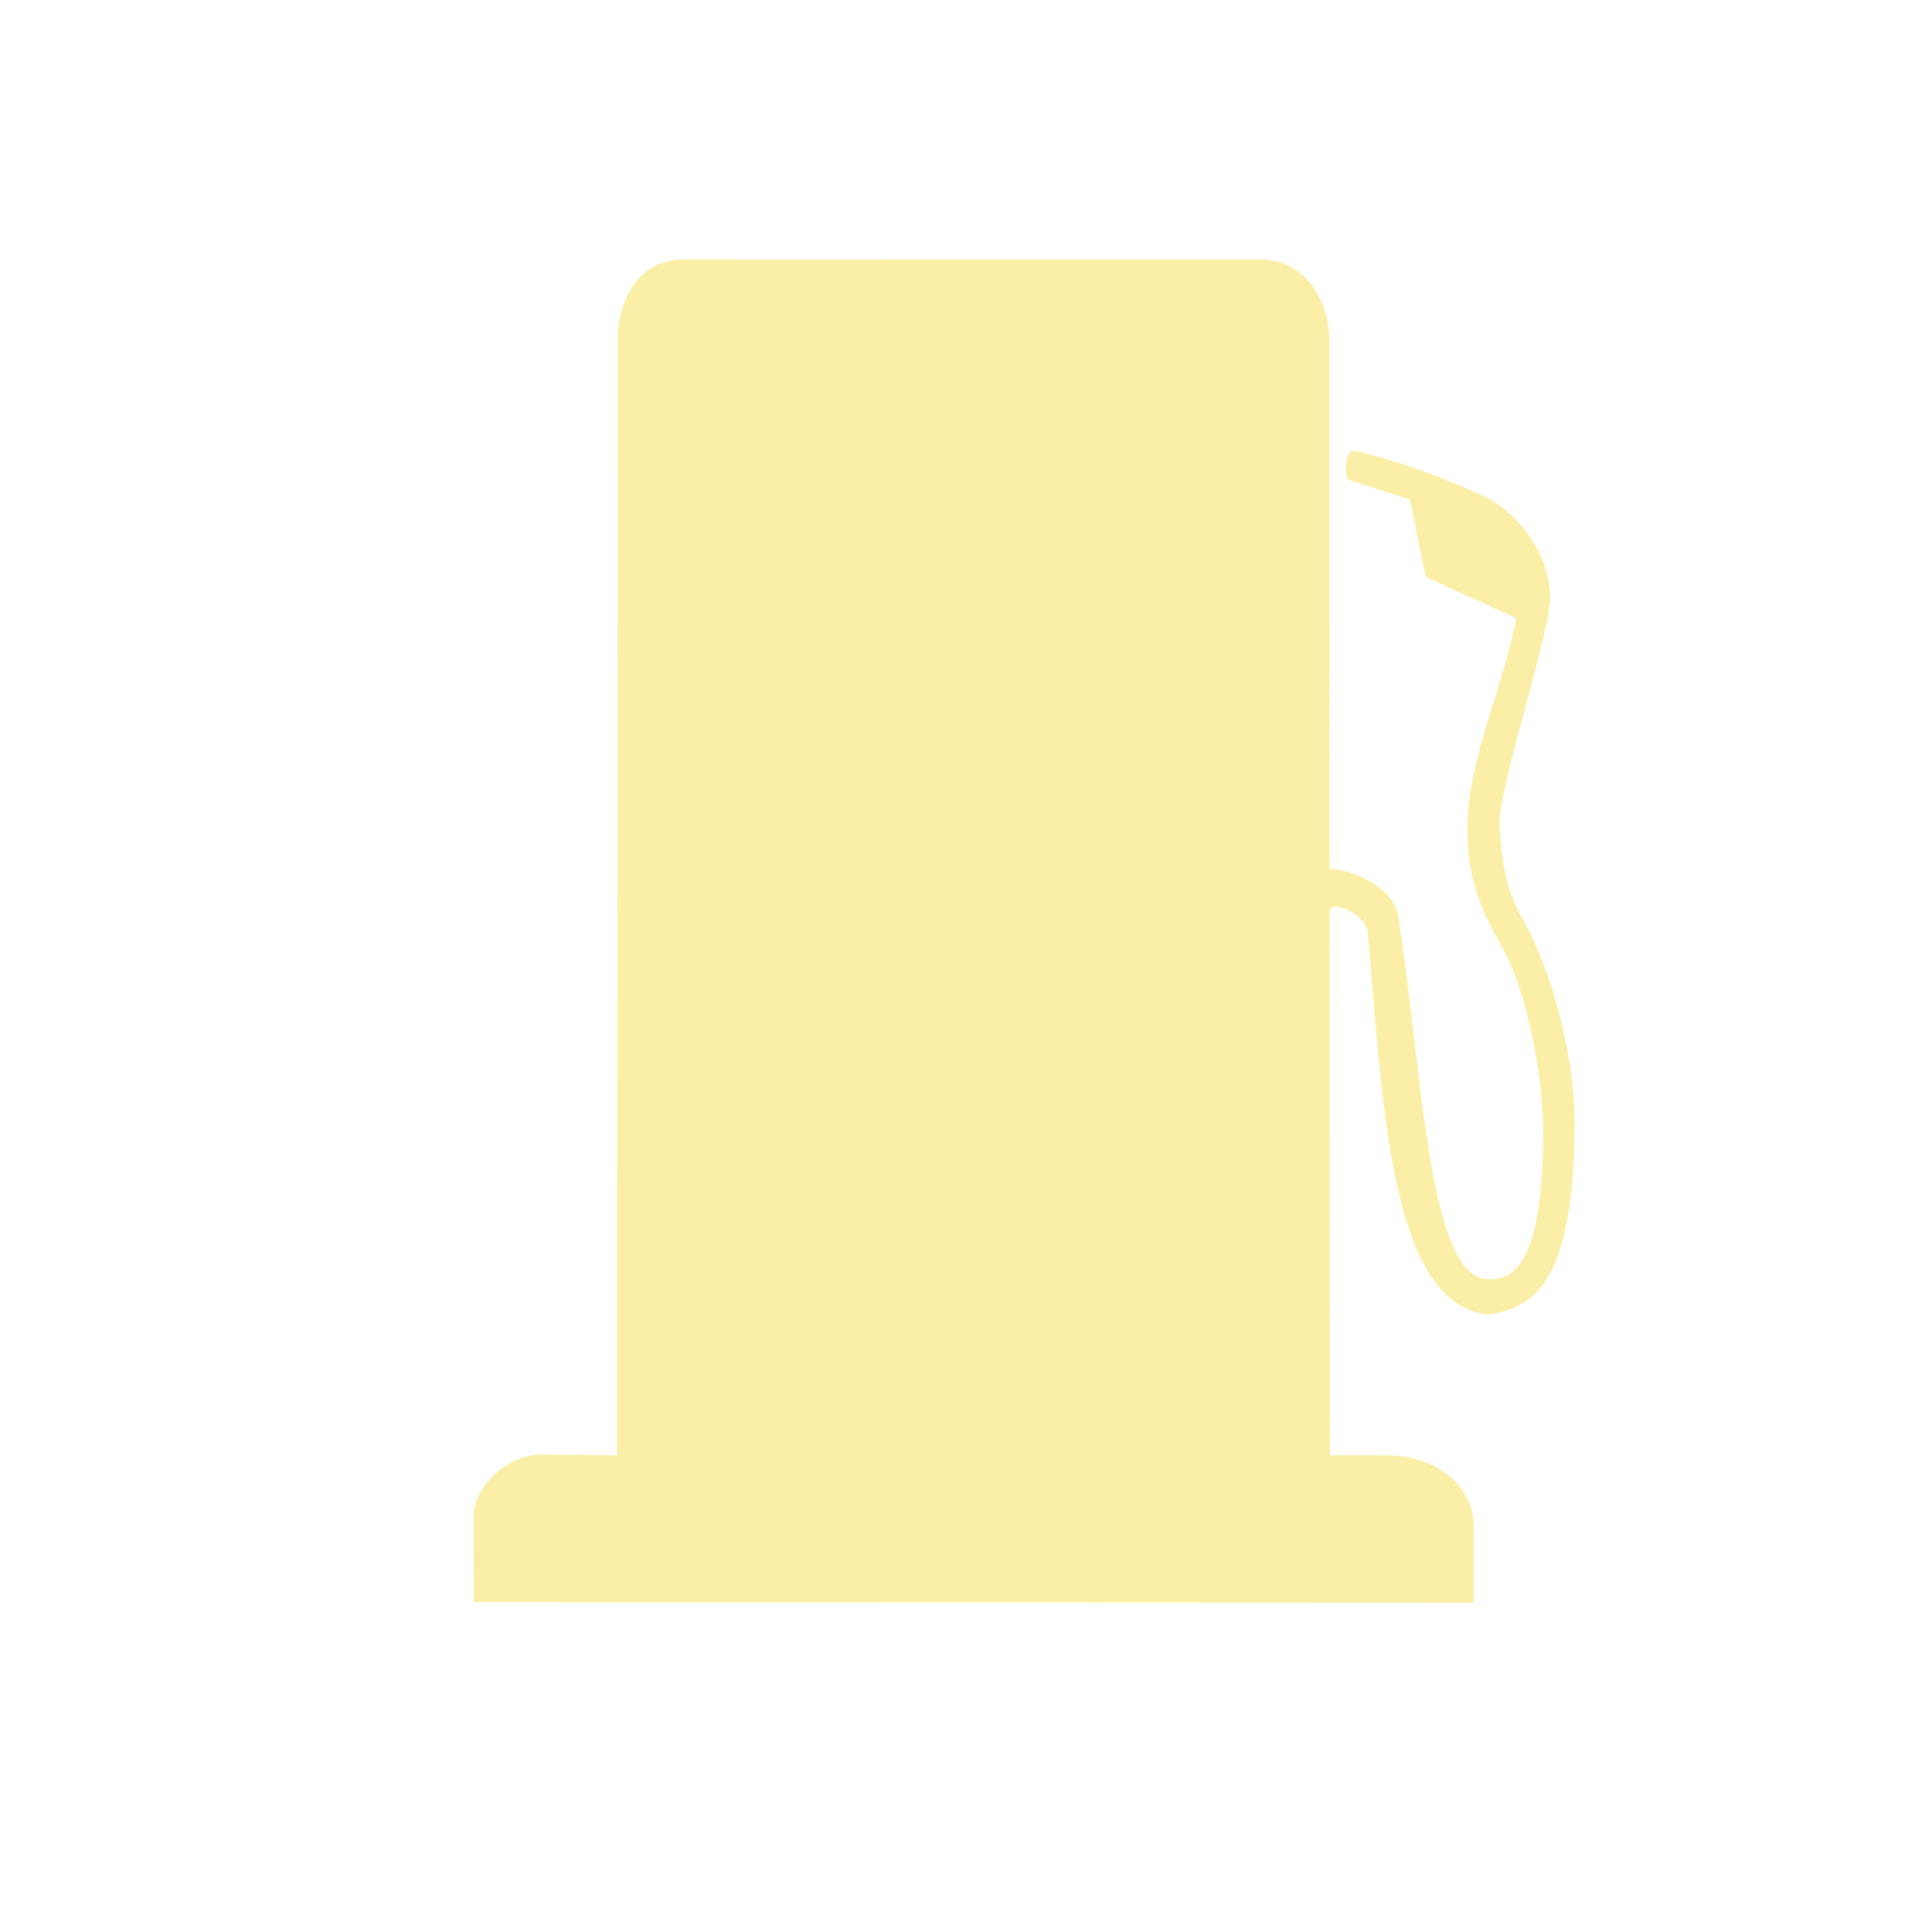
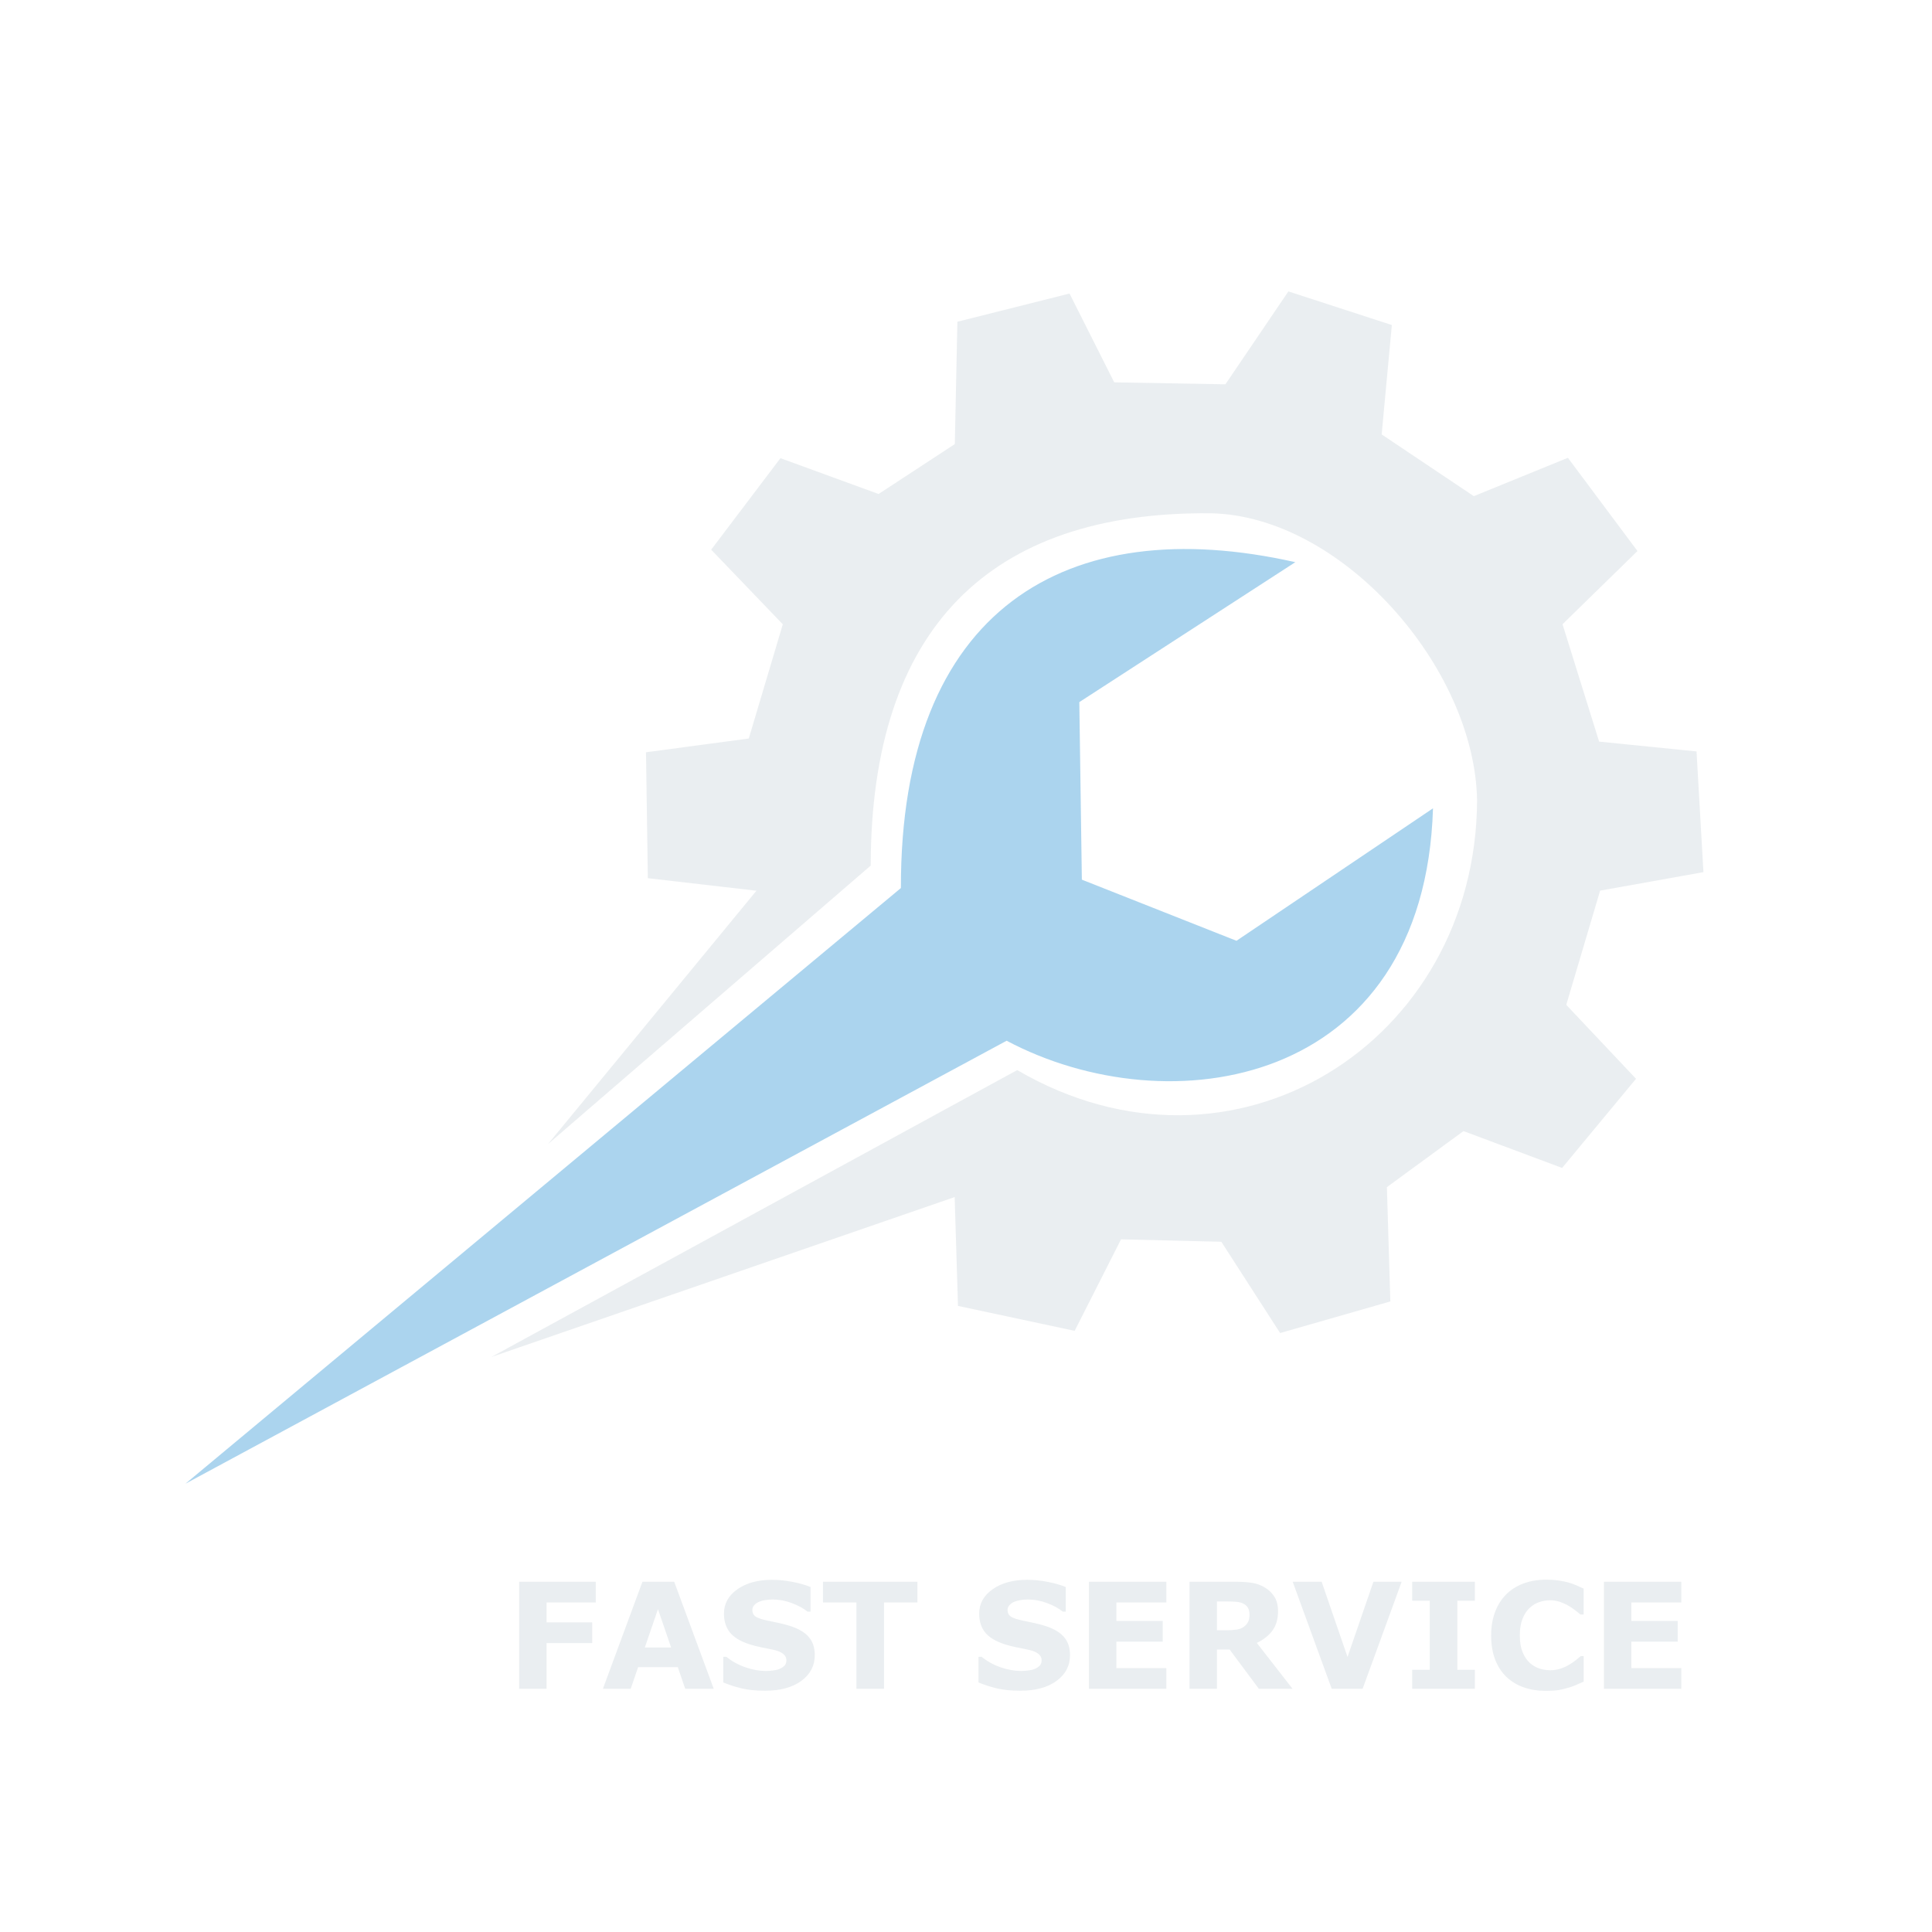
- <svg xmlns="http://www.w3.org/2000/svg" xmlns:xlink="http://www.w3.org/1999/xlink" width="225" height="225" viewBox="0 0 225 225" fill="none" xml:space="preserve">
-   <linearGradient id="linearGradient1127">
-     <stop style="stop-color:#c80000;stop-opacity:1;" offset="0" id="stop1123" />
-     <stop style="stop-color:#ff8686;stop-opacity:1;" offset="1" id="stop1125" />
-   </linearGradient>
-   <linearGradient xlink:href="#linearGradient1127" id="linearGradient1129" x1="126.037" y1="766.236" x2="632.428" y2="262.14" gradientUnits="userSpaceOnUse" gradientTransform="matrix(0.4451372,0,0,0.443984,-56.10388,-115.9973)" />
-   <path d="m 55.186,186.592 116.451,0.056 0.005,-8.687 c 0.085,-4.432 -3.787,-8.353 -9.919,-8.469 l -6.841,-0.037 -0.033,-63.329 c -0.028,-1.37 4.176,0.116 4.455,2.477 1.724,20.47 2.704,43.295 13.954,44.487 6.319,-0.725 9.798,-5.47 10.11,-20.72 0.339,-8.156 -2.386,-19.059 -6.298,-25.777 -1.746,-3.235 -2.161,-6.469 -2.368,-9.704 -0.867,-2.987 5.101,-20.58 5.812,-26.719 0.346,-4.887 -3.399,-10.467 -7.904,-12.49 -5.232,-2.303 -9.223,-3.848 -14.82,-5.184 -1.177,-0.239 -1.403,3.239 -0.585,3.437 l 7.015,2.248 1.819,9.018 10.539,4.791 c -1.546,8.391 -5.874,16.73 -5.674,25.12 0.023,4.747 1.415,8.726 3.805,12.752 3.277,5.768 5.175,15.971 5.006,23.39 -0.251,11.138 -2.196,16.366 -6.923,15.664 -6.621,-1.1 -7.258,-25.805 -9.981,-42.281 -0.566,-3.194 -4.795,-5.237 -7.963,-5.465 l -0.033,-61.392 c 0.077,-4.971 -3.089,-9.601 -7.93,-9.544 l -67.223,-0.023 c -5.902,0.014 -7.773,5.638 -7.705,9.421 l -0.108,129.857 -8.513,-0.103 c -4.132,-0.124 -8.155,3.658 -8.195,7.228 z" fill="#f4d202" opacity="0.35" />
+ <svg xmlns="http://www.w3.org/2000/svg" width="350" height="350" viewBox="0 0 350 350" fill="none" xml:space="preserve">
+   <path d="m 233.402,52.791 -11.408,16.83 -20.139,-0.357 -8.1,-16.086 -20.316,5.107 -0.465,22.164 -13.811,9.043 -17.779,-6.49 -12.549,16.578 12.977,13.518 -6.164,20.689 -18.619,2.494 0.332,22.812 19.676,2.27 -37.771,45.908 58.471,-50.463 c 0.064,-42.961 21.537,-64.163 61.523,-63.824 23.802,0.4 47.918,27.934 48.326,52.002 -0.192,43.835 -44.094,71.747 -83.309,48.871 l -95.273,51.98 83.943,-28.977 0.6,19.717 21.137,4.52 8.404,-16.578 18.168,0.439 10.65,16.535 19.969,-5.725 -0.625,-20.709 13.873,-10.152 17.869,6.678 13.389,-16.154 -12.639,-13.395 6.137,-20.688 18.715,-3.352 -1.25,-21.865 -17.648,-1.783 -6.629,-21.262 13.576,-13.264 -12.602,-16.889 -17.047,6.951 -16.691,-11.184 1.844,-19.816 z m 46.641,233.383 c -1.476,0 -2.838,0.234 -4.088,0.703 -1.241,0.469 -2.283,1.133 -3.125,1.992 -0.877,0.894 -1.546,1.967 -2.006,3.217 -0.46,1.25 -0.689,2.643 -0.689,4.18 0,1.649 0.237,3.103 0.715,4.361 0.486,1.259 1.168,2.308 2.045,3.15 0.877,0.842 1.923,1.477 3.139,1.902 1.224,0.425 2.555,0.637 3.996,0.637 0.972,0 1.737,-0.047 2.293,-0.143 0.556,-0.096 1.15,-0.234 1.783,-0.416 0.486,-0.139 0.95,-0.305 1.393,-0.496 0.443,-0.191 0.908,-0.394 1.395,-0.611 v -4.635 h -0.521 c -0.234,0.208 -0.534,0.456 -0.898,0.742 -0.365,0.286 -0.76,0.555 -1.186,0.807 -0.503,0.312 -1.053,0.56 -1.652,0.742 -0.59,0.182 -1.189,0.273 -1.797,0.273 -0.634,0 -1.277,-0.099 -1.928,-0.299 -0.651,-0.208 -1.242,-0.552 -1.771,-1.029 -0.521,-0.469 -0.954,-1.112 -1.301,-1.928 -0.339,-0.816 -0.508,-1.832 -0.508,-3.047 0,-1.163 0.156,-2.153 0.469,-2.969 0.321,-0.816 0.738,-1.47 1.25,-1.965 0.538,-0.512 1.124,-0.877 1.758,-1.094 0.634,-0.226 1.301,-0.34 2.004,-0.34 0.634,0 1.23,0.096 1.785,0.287 0.556,0.191 1.071,0.425 1.549,0.703 0.469,0.278 0.885,0.559 1.25,0.846 0.373,0.286 0.681,0.534 0.924,0.742 h 0.574 v -4.699 c -0.356,-0.174 -0.773,-0.361 -1.25,-0.561 -0.469,-0.208 -0.995,-0.396 -1.576,-0.561 -0.556,-0.148 -1.163,-0.265 -1.822,-0.352 -0.651,-0.096 -1.385,-0.143 -2.201,-0.143 z m -140.221,0.025 c -2.543,0 -4.627,0.573 -6.25,1.719 -1.615,1.137 -2.422,2.608 -2.422,4.414 0,1.345 0.355,2.475 1.066,3.387 0.72,0.903 1.897,1.619 3.529,2.148 0.712,0.234 1.472,0.43 2.279,0.586 0.816,0.148 1.587,0.307 2.316,0.48 0.694,0.165 1.22,0.404 1.576,0.717 0.365,0.304 0.547,0.668 0.547,1.094 0,0.46 -0.125,0.807 -0.377,1.041 -0.243,0.234 -0.556,0.43 -0.938,0.586 -0.312,0.122 -0.716,0.21 -1.211,0.262 -0.495,0.052 -0.895,0.078 -1.199,0.078 -1.181,0 -2.413,-0.221 -3.697,-0.664 -1.276,-0.443 -2.43,-1.078 -3.463,-1.902 h -0.547 v 4.648 c 1.042,0.434 2.156,0.796 3.346,1.082 1.198,0.278 2.599,0.416 4.205,0.416 2.778,0 4.975,-0.594 6.59,-1.783 1.623,-1.198 2.434,-2.752 2.434,-4.662 0,-1.337 -0.355,-2.423 -1.066,-3.256 -0.703,-0.842 -1.797,-1.506 -3.281,-1.992 -0.755,-0.243 -1.463,-0.433 -2.123,-0.572 -0.651,-0.139 -1.333,-0.282 -2.045,-0.43 -1.085,-0.226 -1.822,-0.473 -2.213,-0.742 -0.391,-0.278 -0.586,-0.673 -0.586,-1.186 0,-0.339 0.122,-0.638 0.365,-0.898 0.243,-0.269 0.533,-0.467 0.871,-0.598 0.382,-0.156 0.778,-0.26 1.186,-0.312 0.417,-0.061 0.833,-0.092 1.25,-0.092 1.181,0 2.334,0.213 3.463,0.639 1.137,0.417 2.098,0.938 2.879,1.562 h 0.533 v -4.467 c -0.911,-0.373 -1.992,-0.681 -3.242,-0.924 -1.241,-0.252 -2.499,-0.379 -3.775,-0.379 z m 46.236,0 c -2.543,0 -4.627,0.573 -6.25,1.719 -1.615,1.137 -2.422,2.608 -2.422,4.414 0,1.345 0.357,2.475 1.068,3.387 0.72,0.903 1.895,1.619 3.527,2.148 0.712,0.234 1.472,0.43 2.279,0.586 0.816,0.148 1.589,0.307 2.318,0.48 0.694,0.165 1.218,0.404 1.574,0.717 0.365,0.304 0.547,0.668 0.547,1.094 0,0.46 -0.125,0.807 -0.377,1.041 -0.243,0.234 -0.556,0.43 -0.938,0.586 -0.312,0.122 -0.716,0.21 -1.211,0.262 -0.495,0.052 -0.893,0.078 -1.197,0.078 -1.181,0 -2.414,-0.221 -3.699,-0.664 -1.276,-0.443 -2.43,-1.078 -3.463,-1.902 h -0.547 v 4.648 c 1.042,0.434 2.156,0.796 3.346,1.082 1.198,0.278 2.601,0.416 4.207,0.416 2.778,0 4.973,-0.594 6.588,-1.783 1.623,-1.198 2.436,-2.752 2.436,-4.662 0,-1.337 -0.357,-2.423 -1.068,-3.256 -0.703,-0.842 -1.797,-1.506 -3.281,-1.992 -0.755,-0.243 -1.463,-0.433 -2.123,-0.572 -0.651,-0.139 -1.331,-0.282 -2.043,-0.43 -1.085,-0.226 -1.824,-0.473 -2.215,-0.742 -0.391,-0.278 -0.586,-0.673 -0.586,-1.186 0,-0.339 0.122,-0.638 0.365,-0.898 0.243,-0.269 0.534,-0.467 0.873,-0.598 0.382,-0.156 0.776,-0.26 1.184,-0.312 0.417,-0.061 0.833,-0.092 1.25,-0.092 1.181,0 2.336,0.213 3.465,0.639 1.137,0.417 2.096,0.938 2.877,1.562 h 0.533 v -4.467 c -0.911,-0.373 -1.992,-0.681 -3.242,-0.924 -1.241,-0.252 -2.499,-0.379 -3.775,-0.379 z m -92.018,0.352 v 19.389 h 4.973 v -8.281 h 8.27 v -3.75 h -8.27 v -3.607 h 8.92 v -3.75 z m 22.344,0 -7.162,19.389 h 5.039 l 1.342,-3.92 h 7.188 l 1.34,3.92 h 5.17 l -7.162,-19.389 z m 32.707,0 v 3.75 h 6.055 v 15.639 h 5 v -15.639 h 6.055 v -3.75 z m 48.178,0 v 19.389 h 14.023 v -3.75 h -9.049 v -4.791 h 8.398 v -3.75 h -8.398 v -3.348 h 9.049 v -3.75 z m 18.217,0 v 19.389 h 4.973 v -7.109 h 2.305 l 5.287,7.109 h 6.107 l -6.473,-8.307 c 1.233,-0.599 2.18,-1.351 2.84,-2.254 0.668,-0.903 1.002,-2.07 1.002,-3.502 0,-1.042 -0.216,-1.906 -0.65,-2.592 -0.425,-0.694 -1.003,-1.257 -1.732,-1.691 -0.72,-0.434 -1.494,-0.717 -2.318,-0.848 -0.825,-0.13 -1.809,-0.195 -2.955,-0.195 z m 18.697,0 7.07,19.389 h 5.6 l 7.07,-19.389 h -5.117 l -4.688,13.621 -4.688,-13.621 z m 21.654,0 v 3.438 h 3.176 v 12.514 h -3.176 v 3.438 h 11.354 v -3.438 h -3.178 v -12.514 h 3.178 v -3.438 z m 34.727,0 v 19.389 h 14.023 v -3.75 h -9.051 v -4.791 h 8.398 v -3.75 h -8.398 v -3.348 h 9.051 v -3.75 z m -70.105,3.568 h 1.811 c 0.599,0 1.125,0.018 1.576,0.053 0.451,0.026 0.845,0.107 1.184,0.246 0.486,0.2 0.83,0.473 1.029,0.82 0.2,0.347 0.299,0.764 0.299,1.25 0,0.547 -0.081,0.987 -0.246,1.316 -0.156,0.321 -0.409,0.616 -0.756,0.885 -0.365,0.278 -0.815,0.455 -1.354,0.533 -0.538,0.078 -1.207,0.117 -2.006,0.117 h -1.537 z m -101.262,1.393 2.383,6.953 h -4.766 z" opacity="0.35" fill="#c4cfd6" />
+   <path d="m 163.207,160.876 c -0.105,-50.456 29.925,-68.397 71.452,-59.032 l -39.131,25.351 0.461,32.163 28.01,11.074 35.603,-23.997 c -1.553,50.678 -47.981,57.638 -77.239,42.104 L 33.594,268.788 Z" opacity="0.35" fill="#0f85cf" />
</svg>
